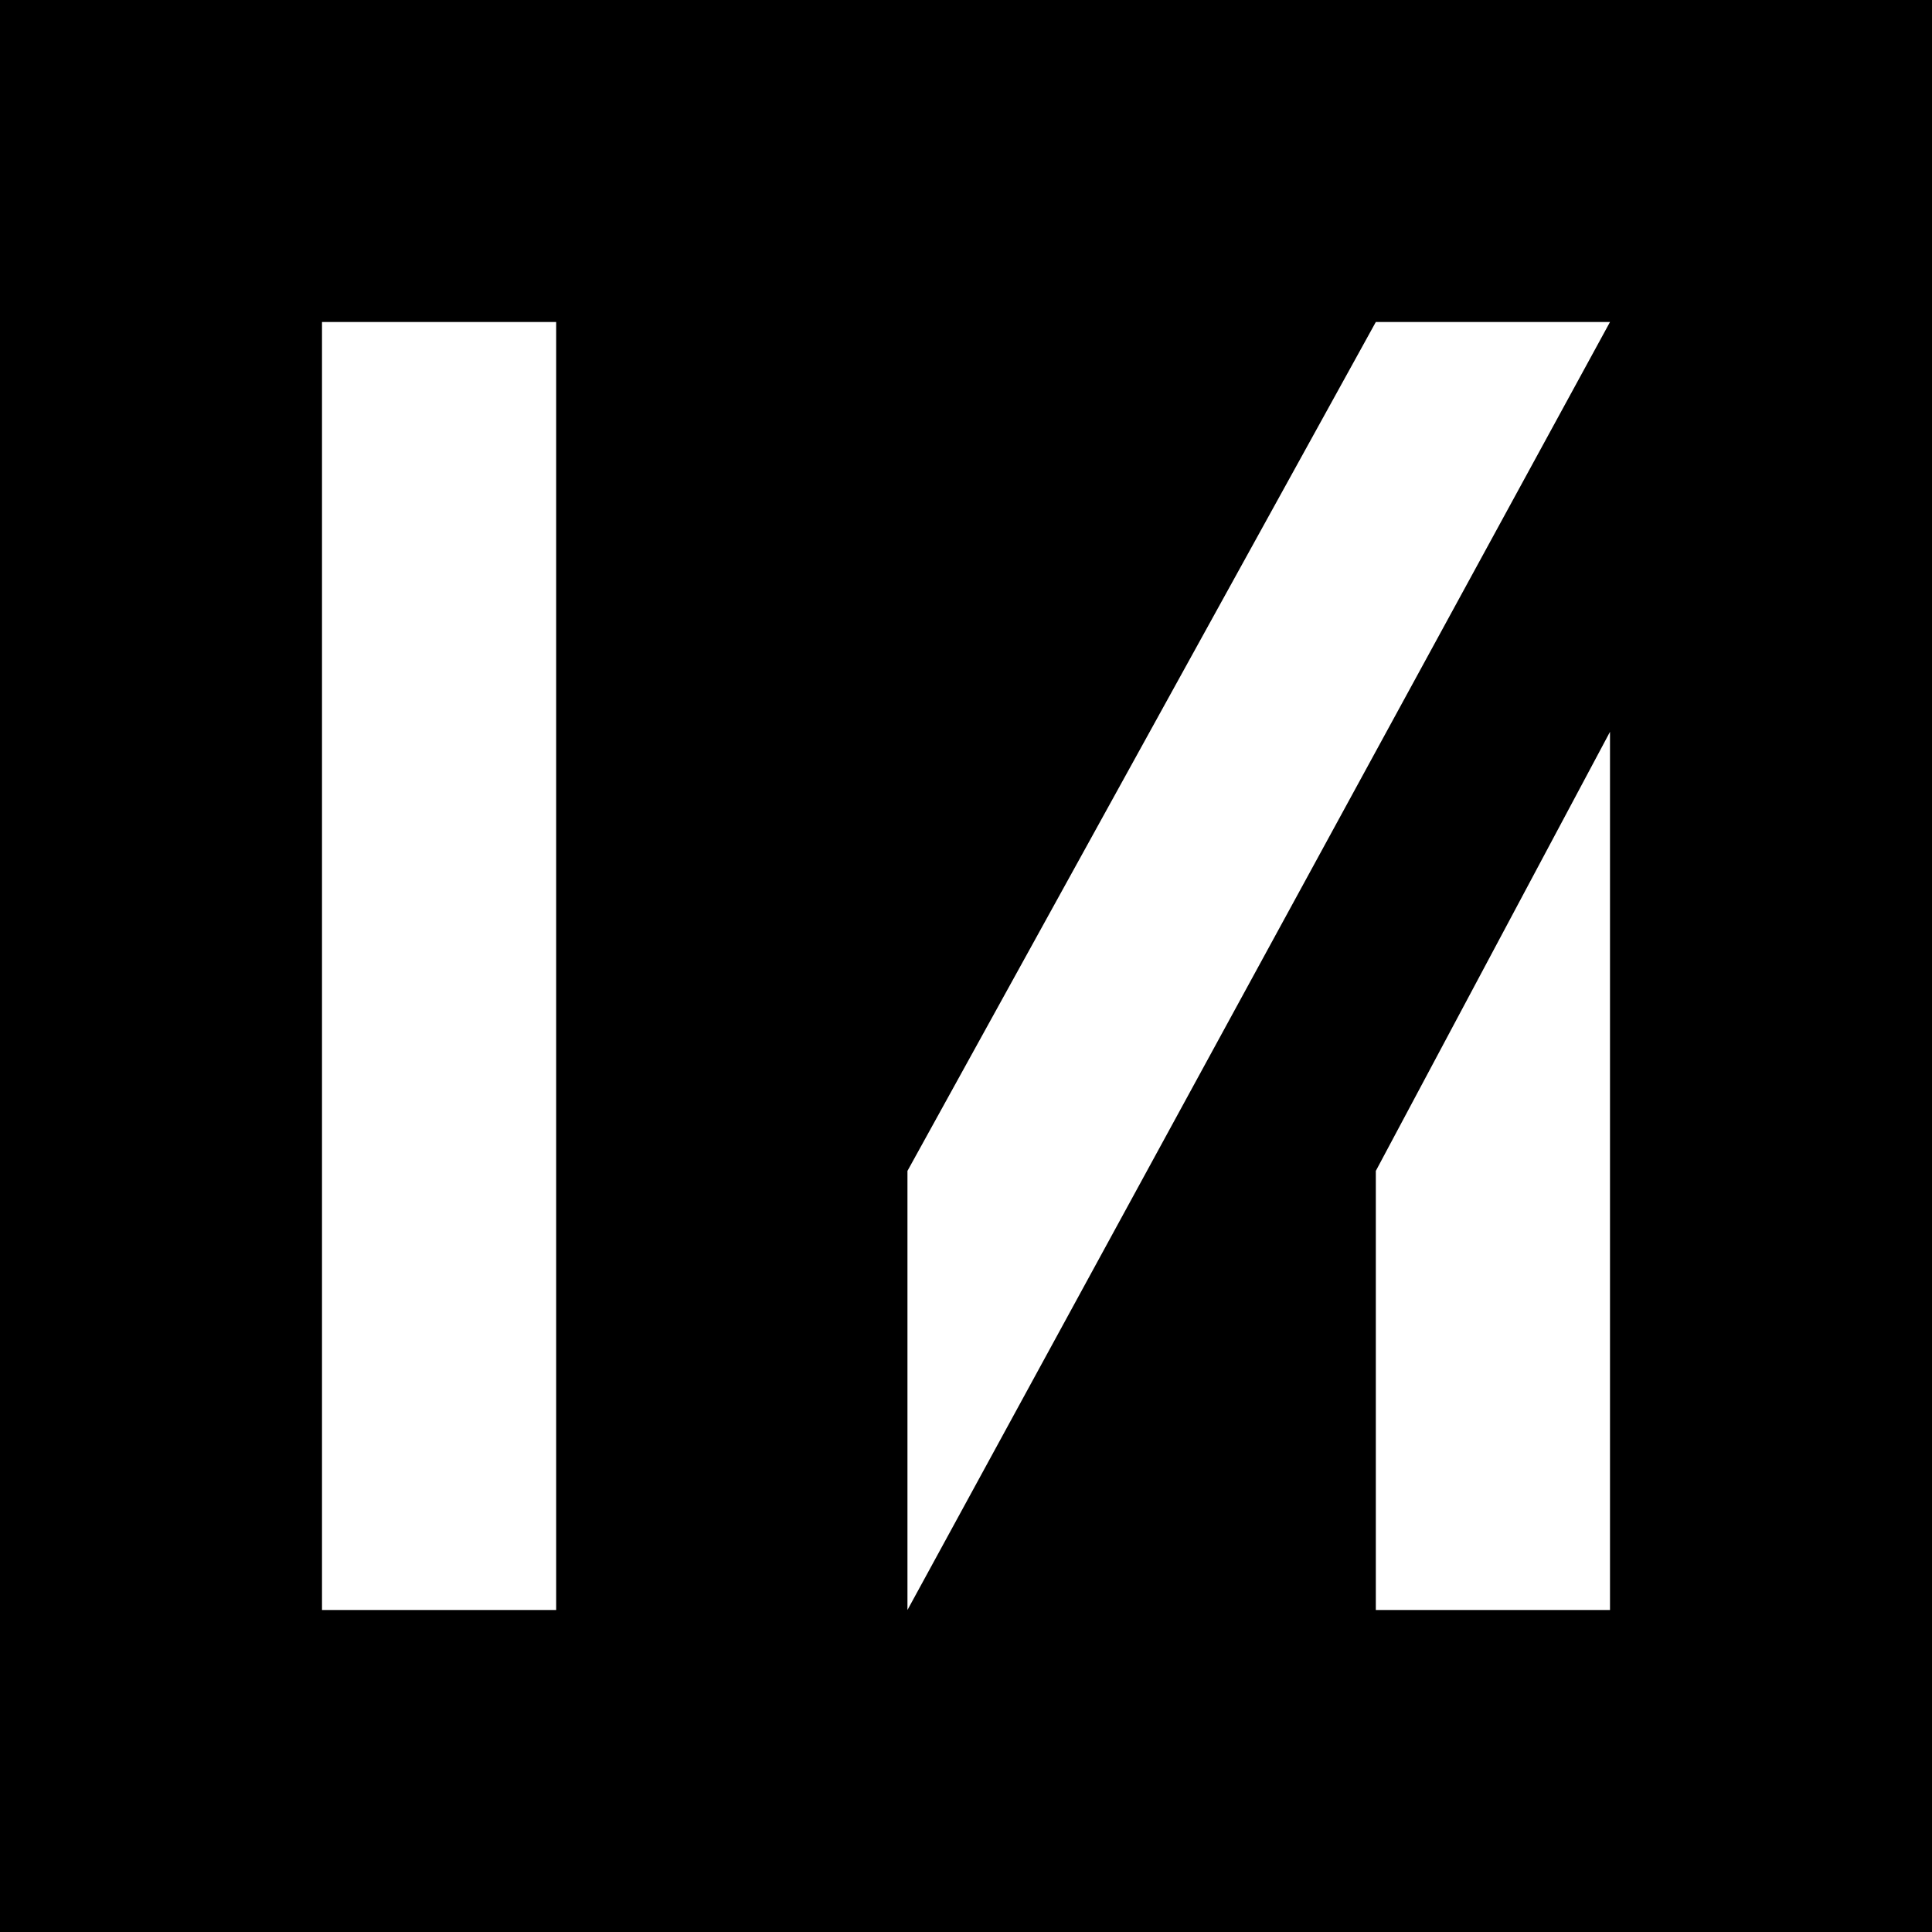
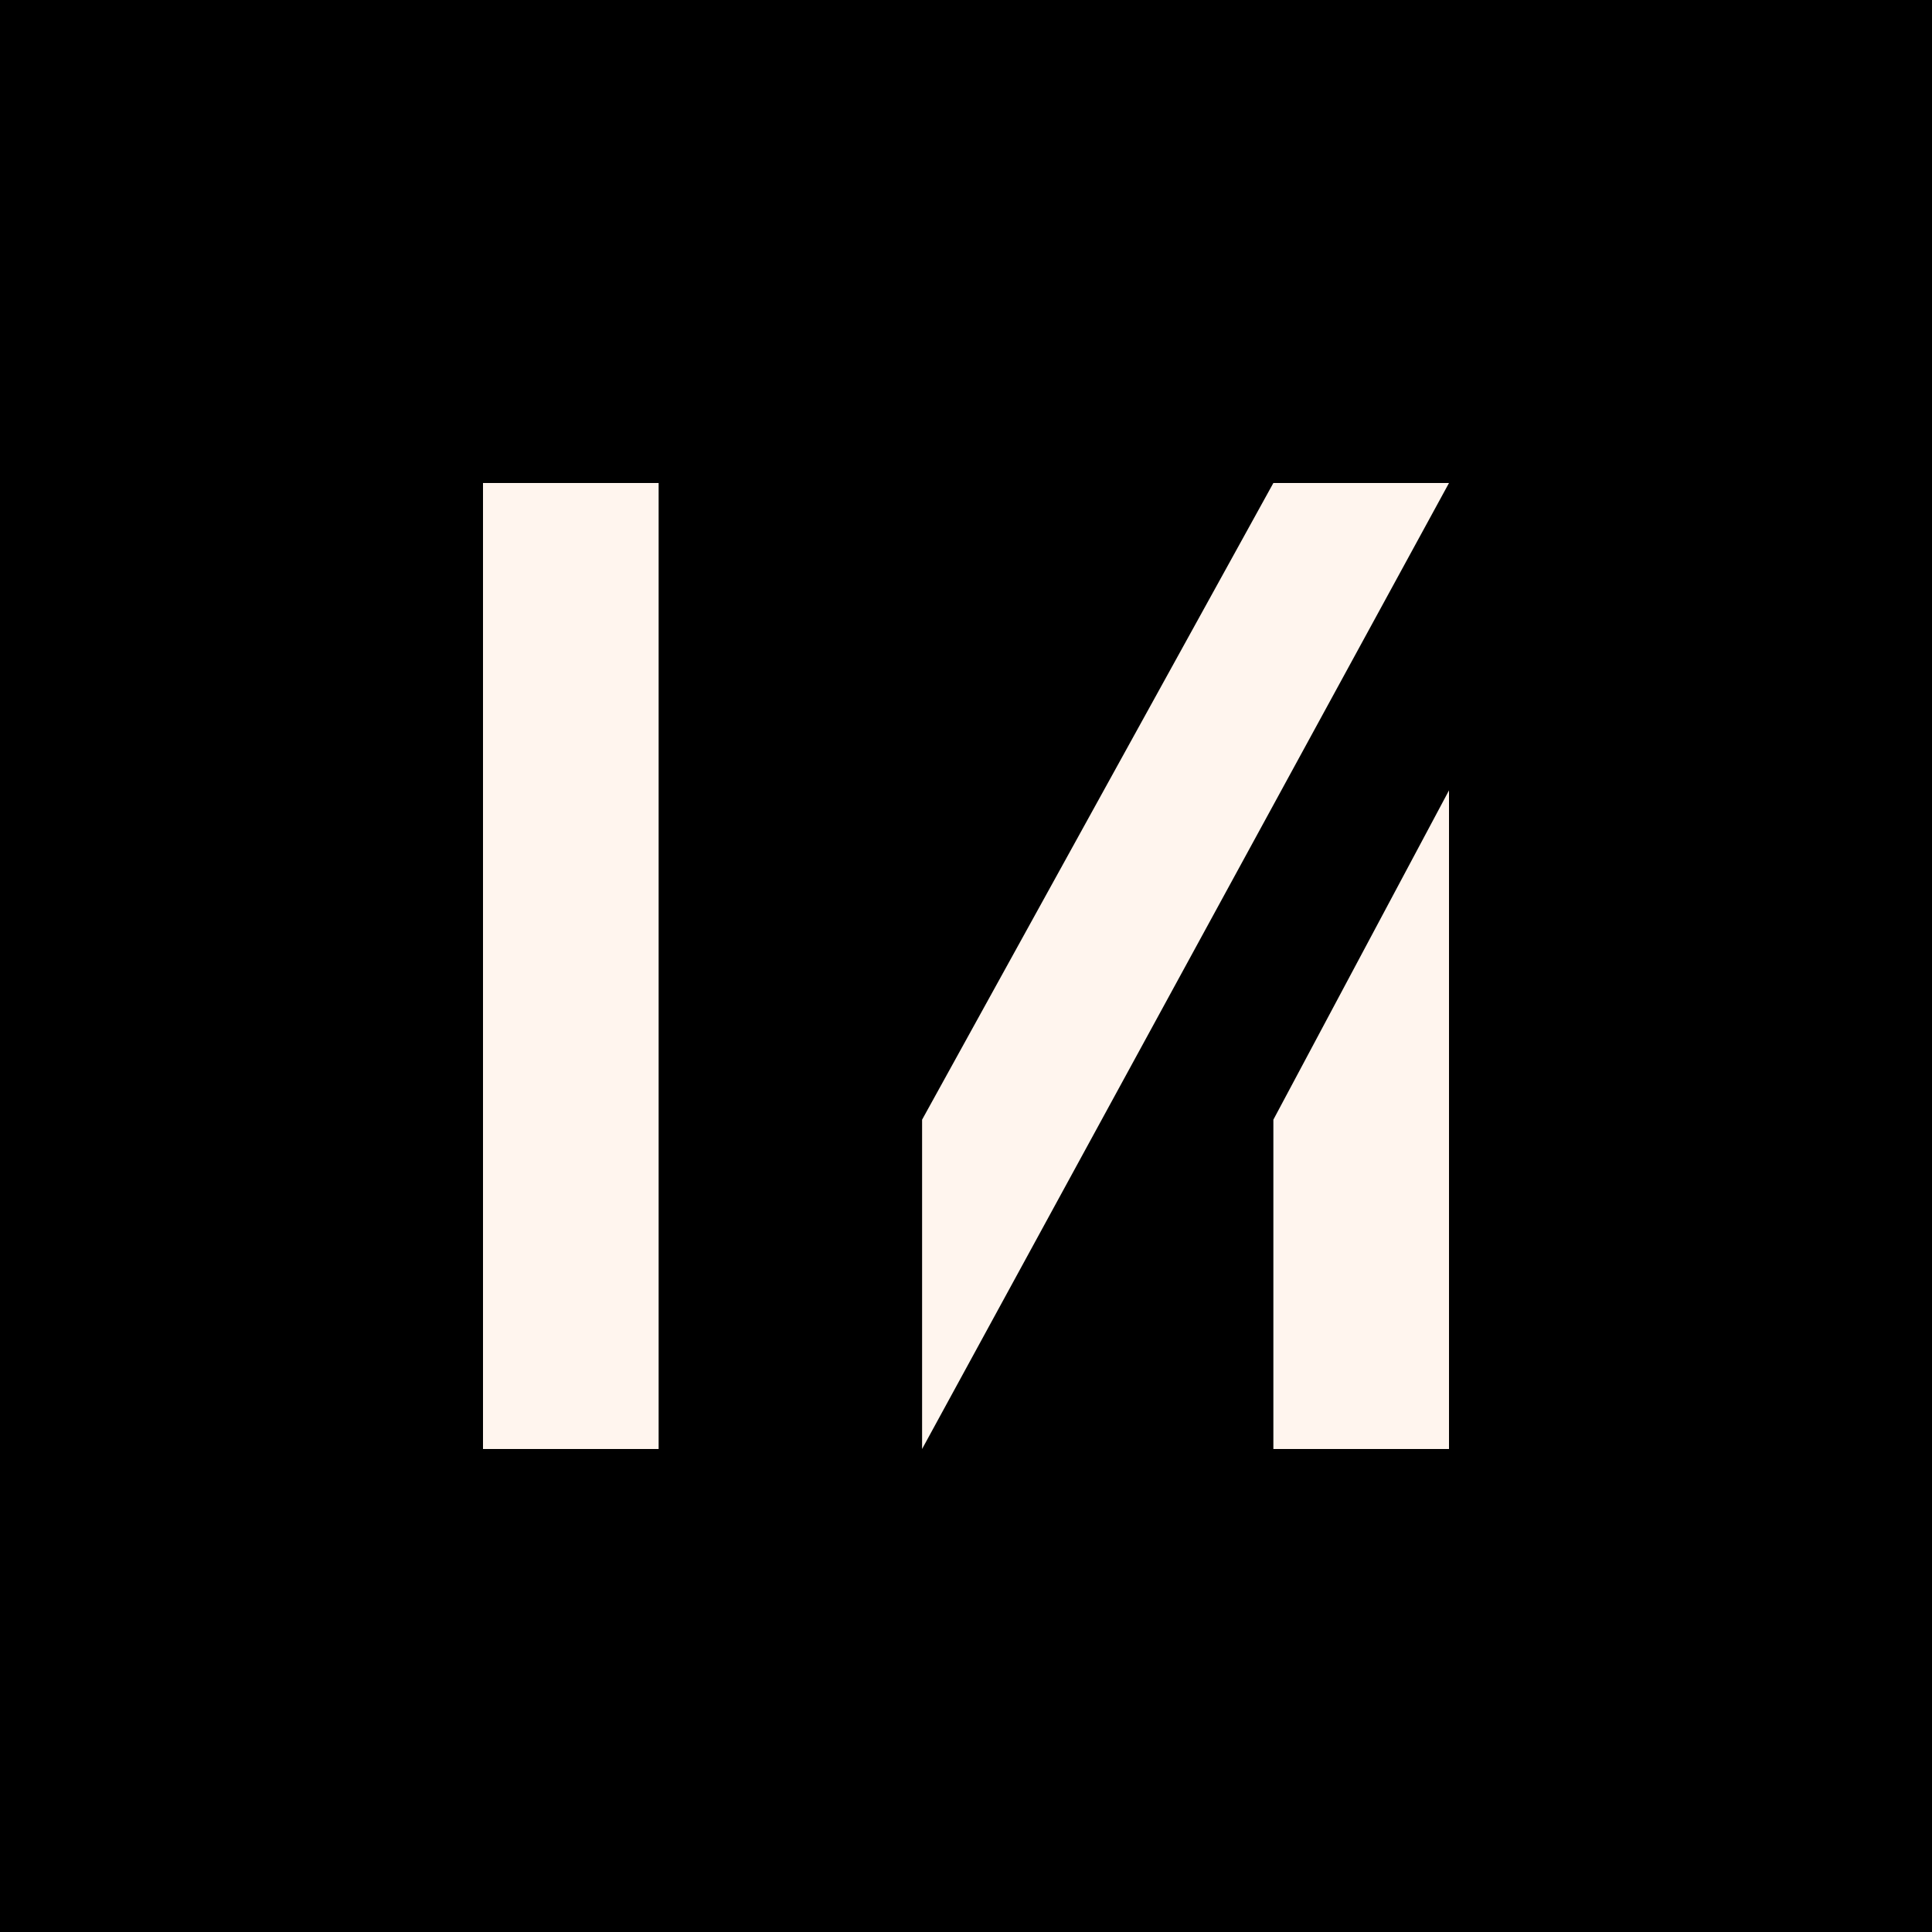
- <svg xmlns="http://www.w3.org/2000/svg" width="96" height="96" viewBox="0 0 96 96" fill="none">
-   <rect width="96" height="96" fill="black" />
-   <path fill-rule="evenodd" clip-rule="evenodd" d="M16 16H27.636V80H16V16ZM68.364 16H80L45.091 80V58.182L68.364 16ZM68.364 80H80V36.364L68.364 58.182V80Z" fill="white" />
+ <svg xmlns="http://www.w3.org/2000/svg" width="128" height="128" viewBox="0 0 128 128" fill="none">
+   <rect width="128" height="128" fill="black" />
+   <path fill-rule="evenodd" clip-rule="evenodd" d="M32 32H43.636V96H32V32ZM84.364 32H96L61.091 96V74.182L84.364 32ZM84.364 96H96V52.364L84.364 74.182V96Z" fill="#FFF5EE" />
</svg>
